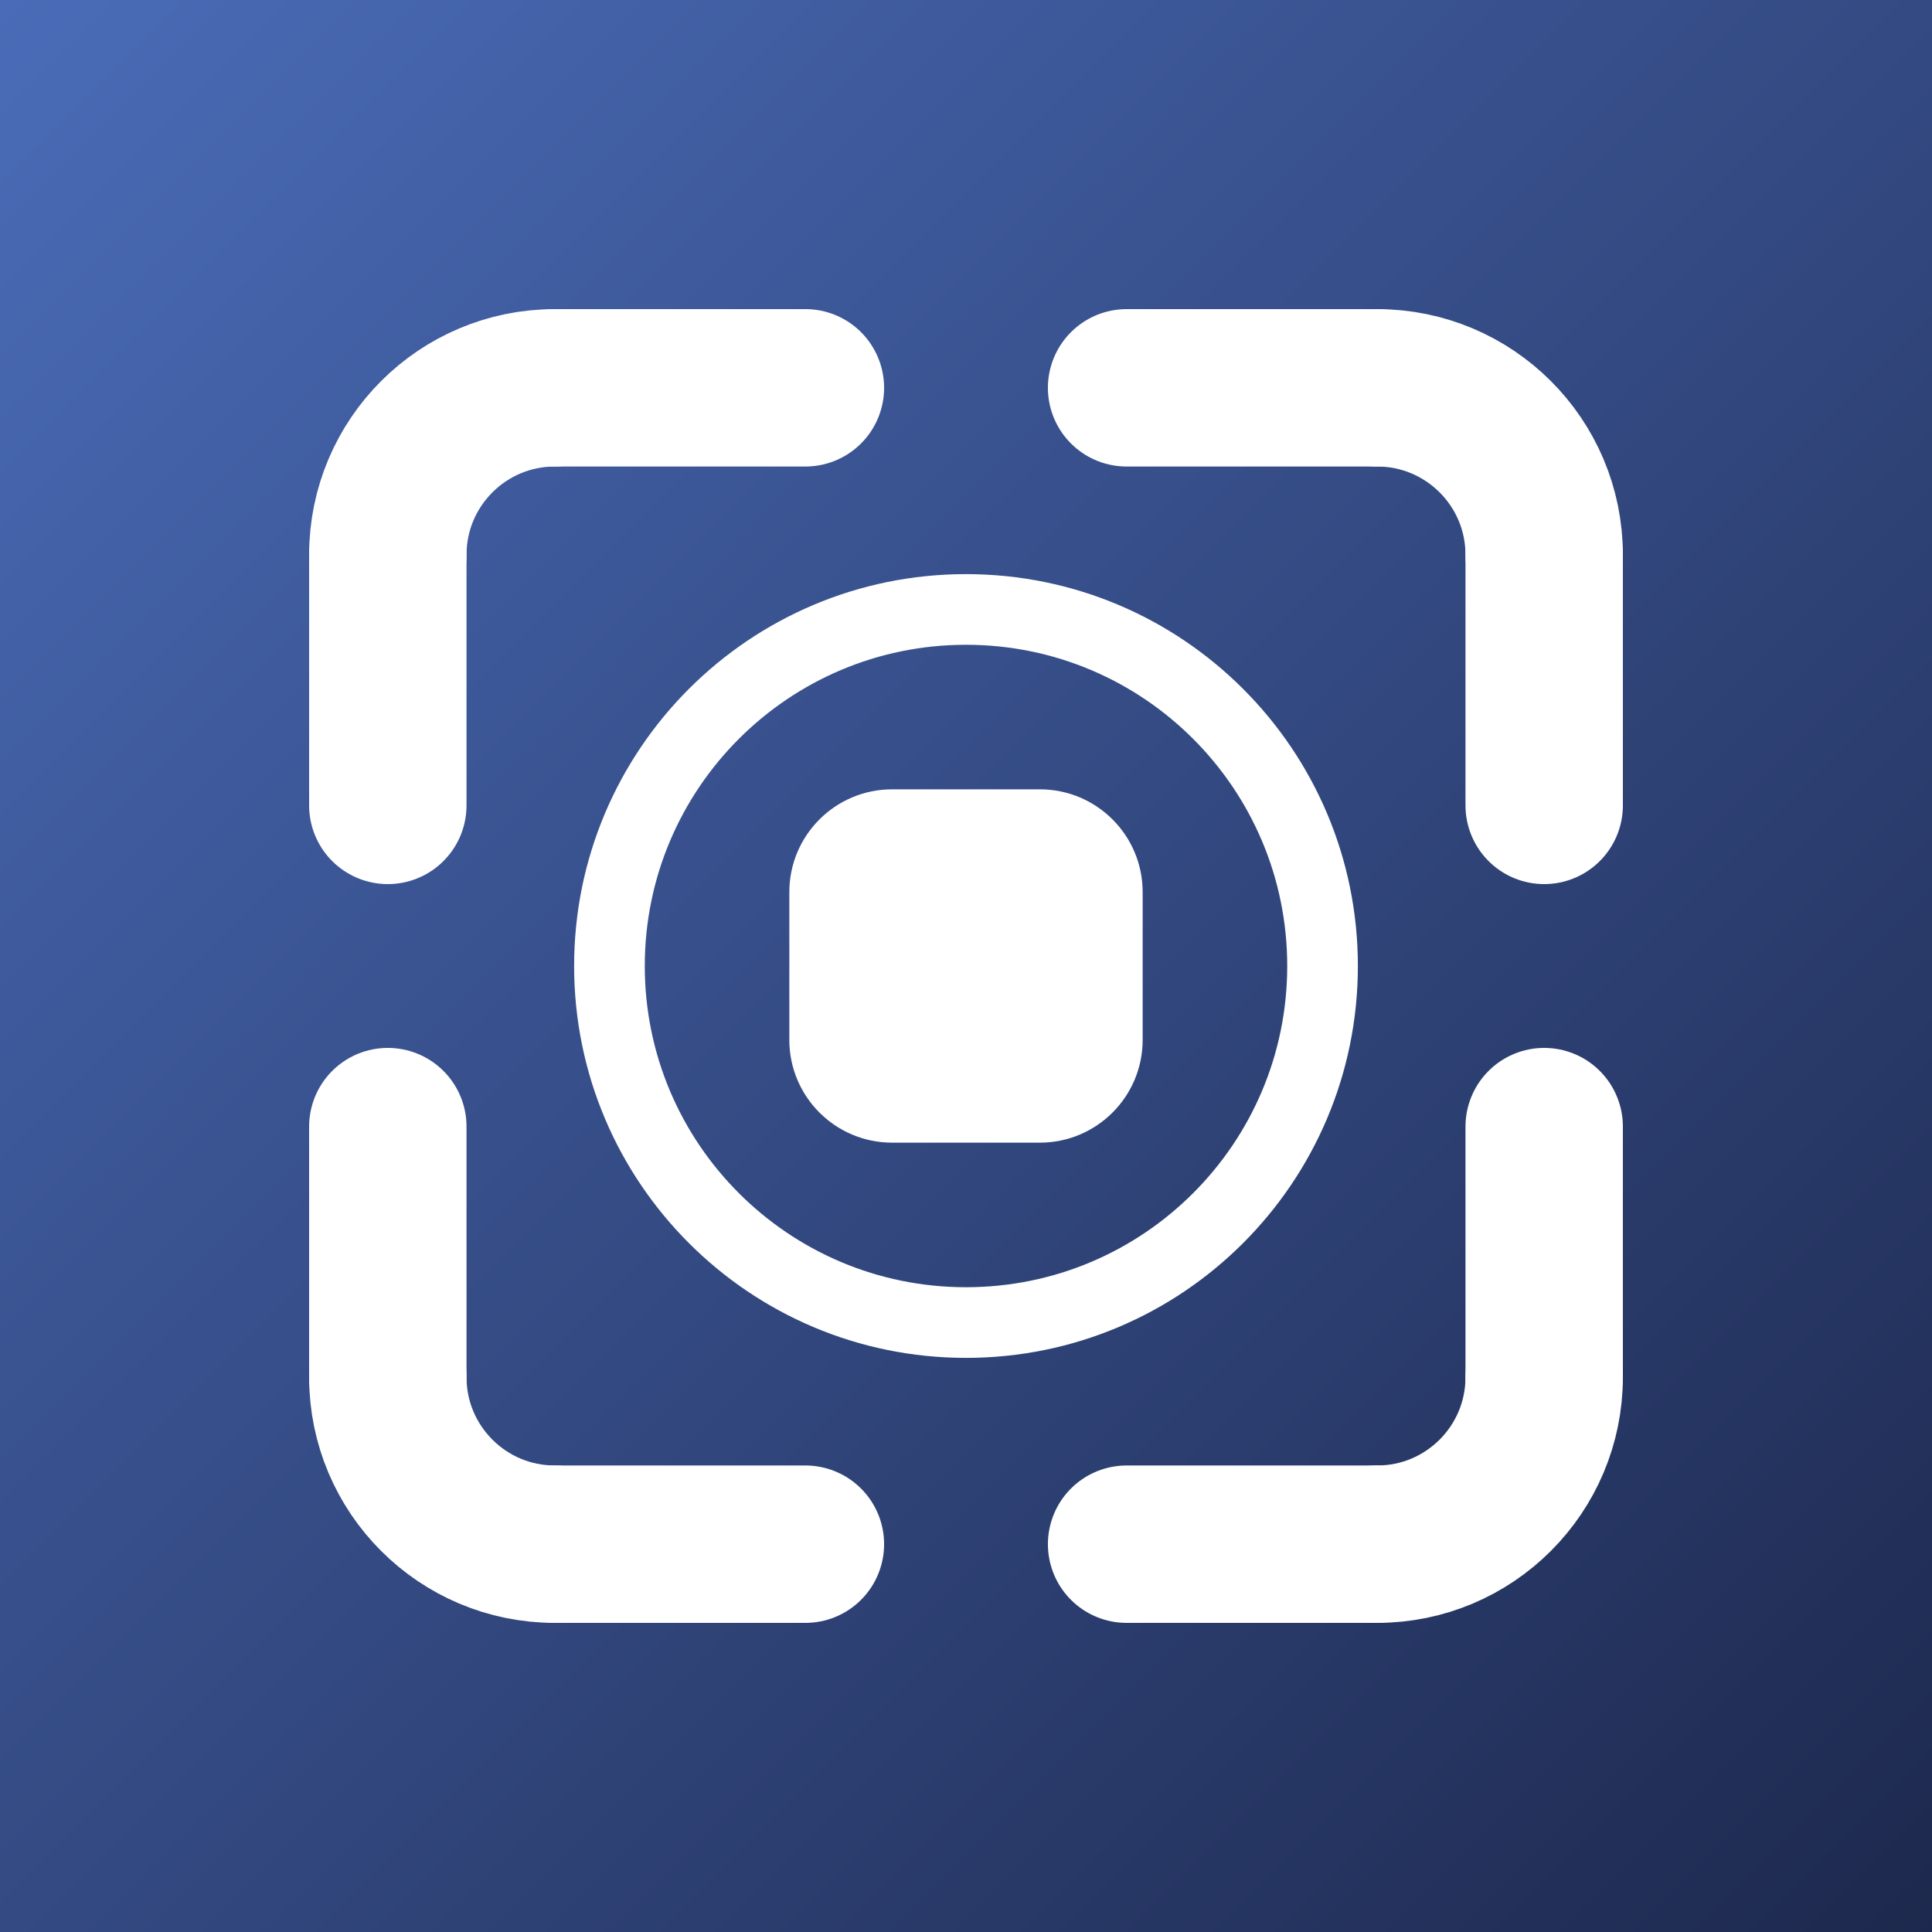
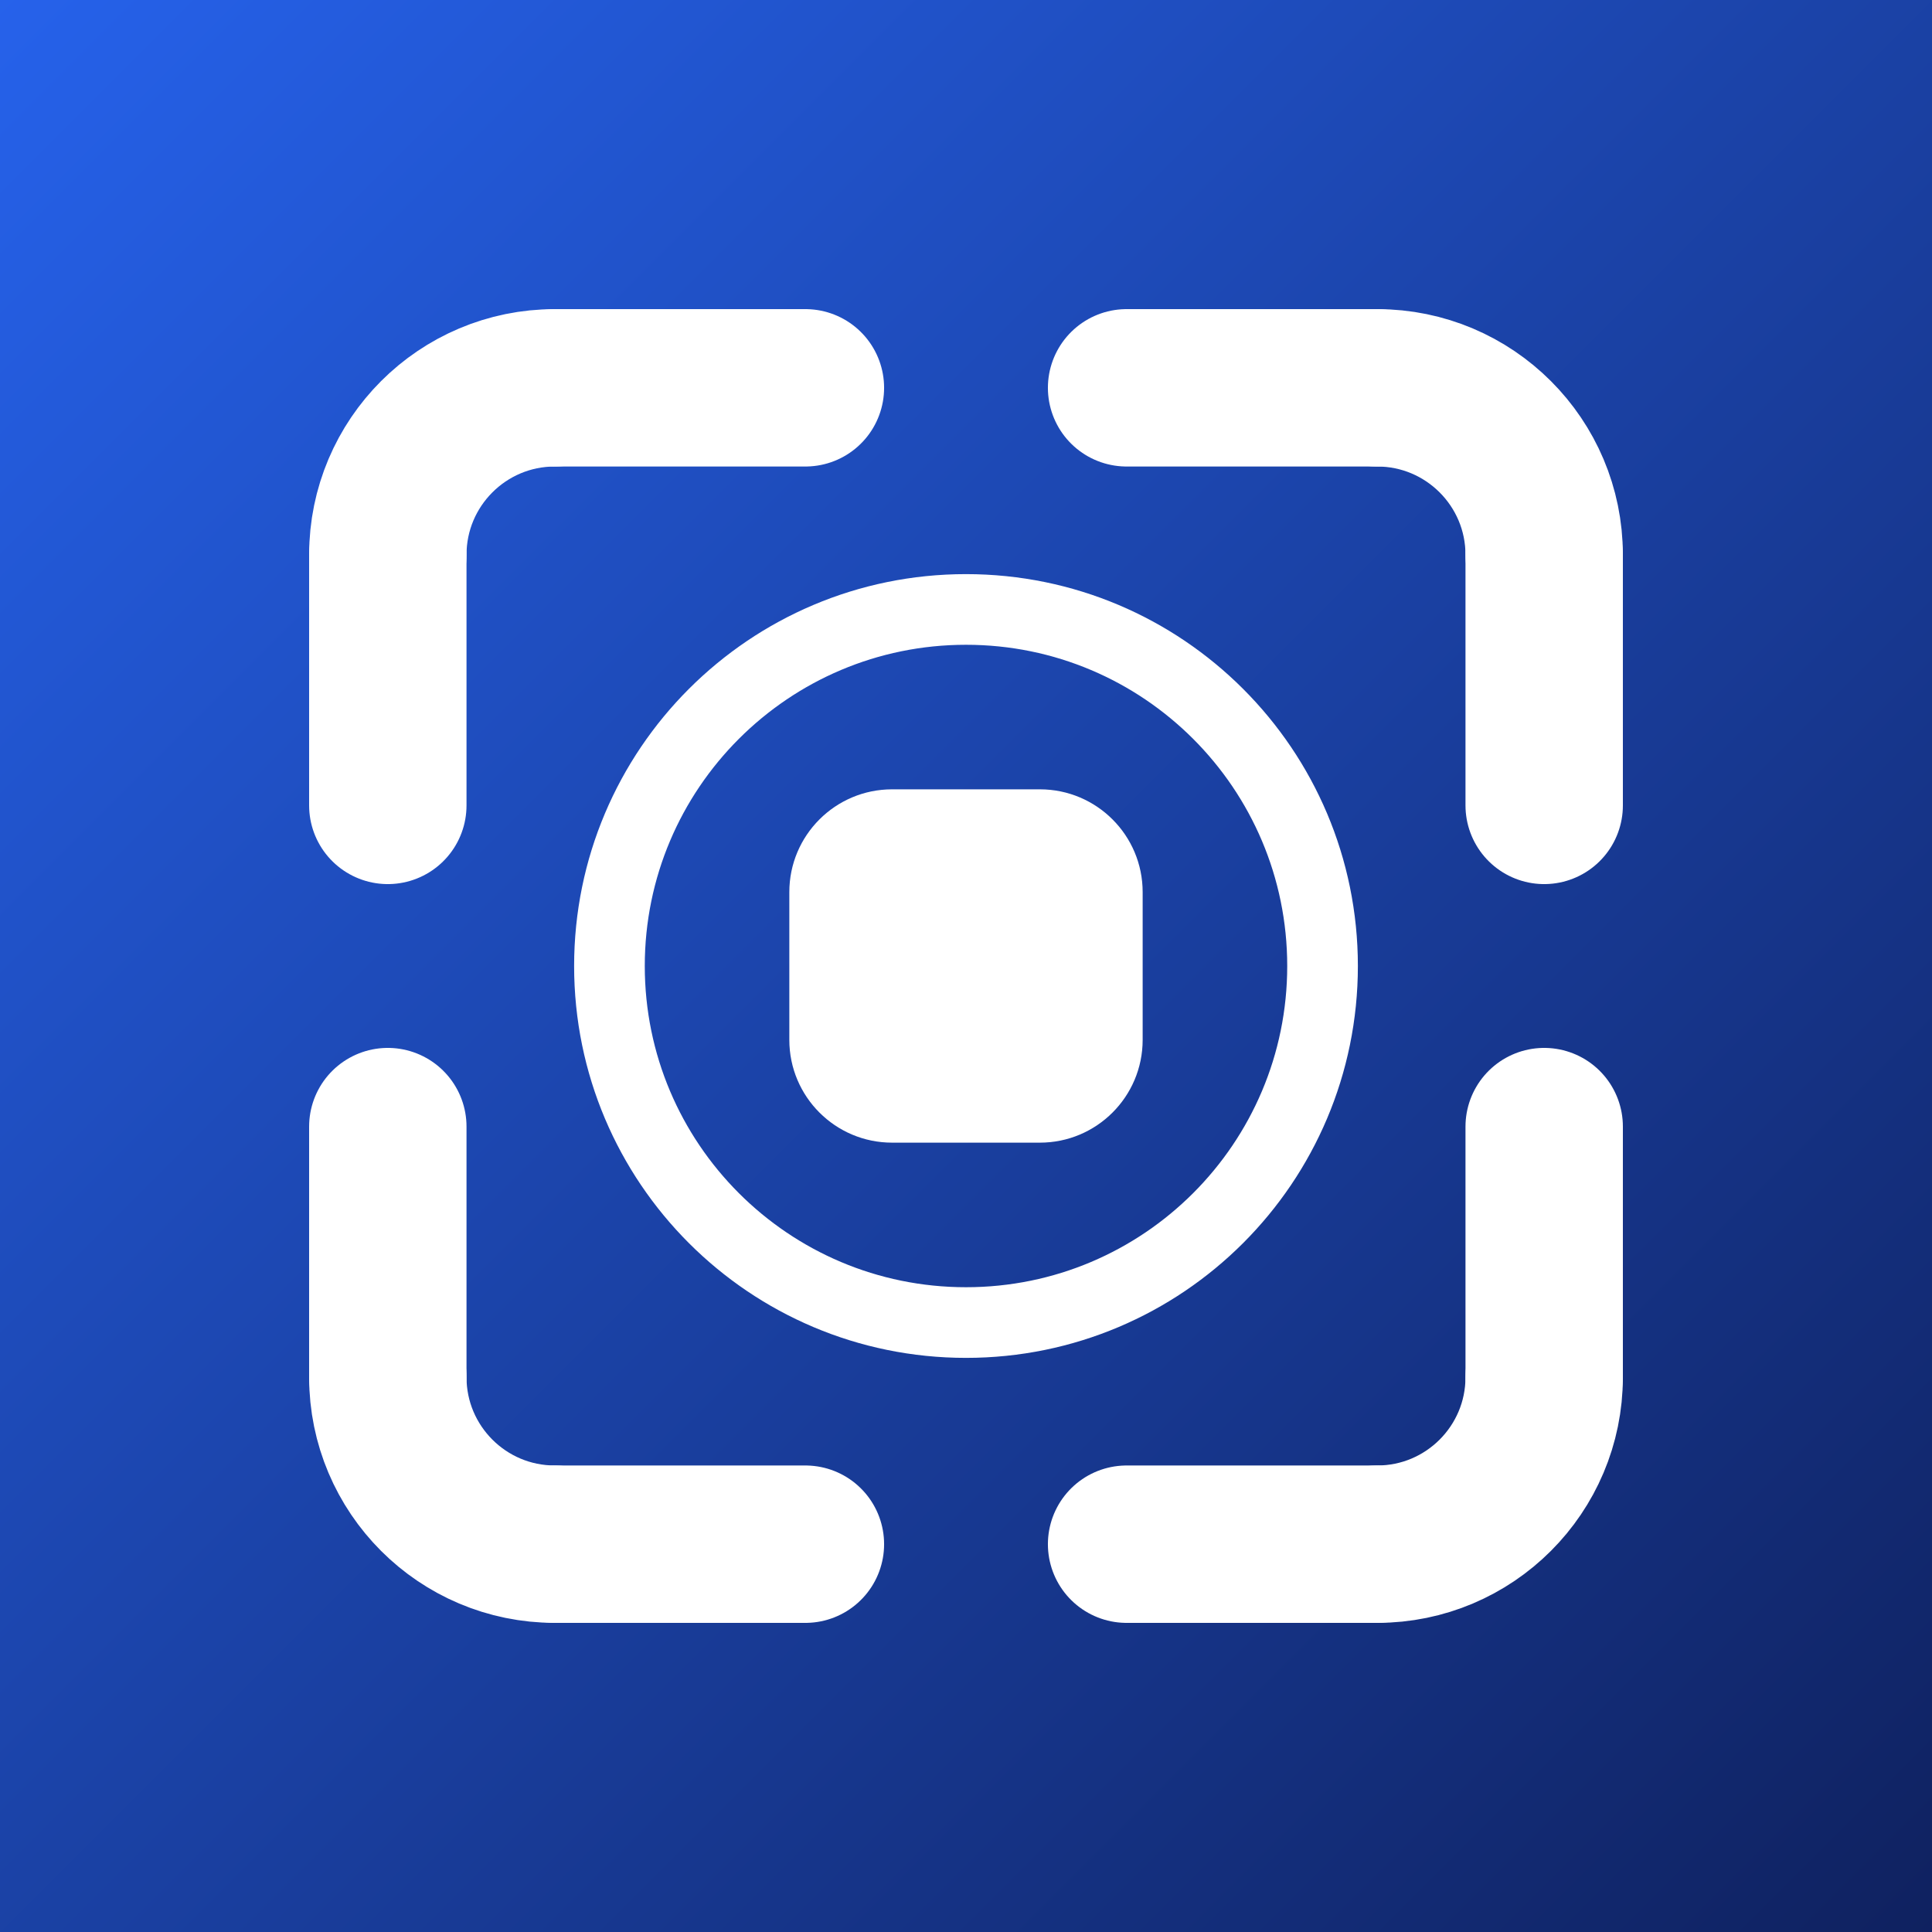
<svg xmlns="http://www.w3.org/2000/svg" viewBox="0 0 1024 1024" width="1024" height="1024" role="img" aria-label="Tapture">
  <defs>
    <linearGradient id="tapture-bg" x1="0" y1="0" x2="1" y2="1">
-       <stop offset="0" stop-color="#4A6CB8" />
-       <stop offset="1" stop-color="#1D284D" />
+       <stop offset="0" stop-color="#2662EB" />
+       <stop offset="1" stop-color="#0F215F" />
    </linearGradient>
  </defs>
  <rect x="0" y="0" width="1024" height="1024" rx="0" fill="url(#tapture-bg)" />
  <path d="M 205.55 294.08 A 88.53 88.53 0 0 1 294.08 205.55" fill="none" stroke="#FFFFFF" stroke-width="83.42" stroke-linecap="round" />
  <path d="M 205.55 294.08 L 205.55 426.88" fill="none" stroke="#FFFFFF" stroke-width="83.42" stroke-linecap="round" />
  <path d="M 294.08 205.55 L 426.88 205.55" fill="none" stroke="#FFFFFF" stroke-width="83.42" stroke-linecap="round" />
  <path d="M 729.92 205.55 A 88.53 88.53 0 0 1 818.45 294.08" fill="none" stroke="#FFFFFF" stroke-width="83.42" stroke-linecap="round" />
  <path d="M 729.92 205.55 L 597.12 205.55" fill="none" stroke="#FFFFFF" stroke-width="83.42" stroke-linecap="round" />
  <path d="M 818.45 294.08 L 818.45 426.88" fill="none" stroke="#FFFFFF" stroke-width="83.42" stroke-linecap="round" />
  <path d="M 818.45 729.92 A 88.53 88.53 0 0 1 729.92 818.45" fill="none" stroke="#FFFFFF" stroke-width="83.42" stroke-linecap="round" />
  <path d="M 818.45 729.92 L 818.45 597.12" fill="none" stroke="#FFFFFF" stroke-width="83.42" stroke-linecap="round" />
  <path d="M 729.92 818.45 L 597.12 818.45" fill="none" stroke="#FFFFFF" stroke-width="83.42" stroke-linecap="round" />
  <path d="M 294.08 818.45 A 88.53 88.53 0 0 1 205.55 729.92" fill="none" stroke="#FFFFFF" stroke-width="83.42" stroke-linecap="round" />
  <path d="M 294.08 818.45 L 426.88 818.45" fill="none" stroke="#FFFFFF" stroke-width="83.42" stroke-linecap="round" />
  <path d="M 205.55 729.92 L 205.55 597.12" fill="none" stroke="#FFFFFF" stroke-width="83.42" stroke-linecap="round" />
  <circle cx="512" cy="512" r="188.98" fill="none" stroke="#FFFFFF" stroke-width="37.45" />
  <rect x="418.36" y="418.36" width="187.27" height="187.27" rx="54.48" fill="#FFFFFF" />
</svg>
